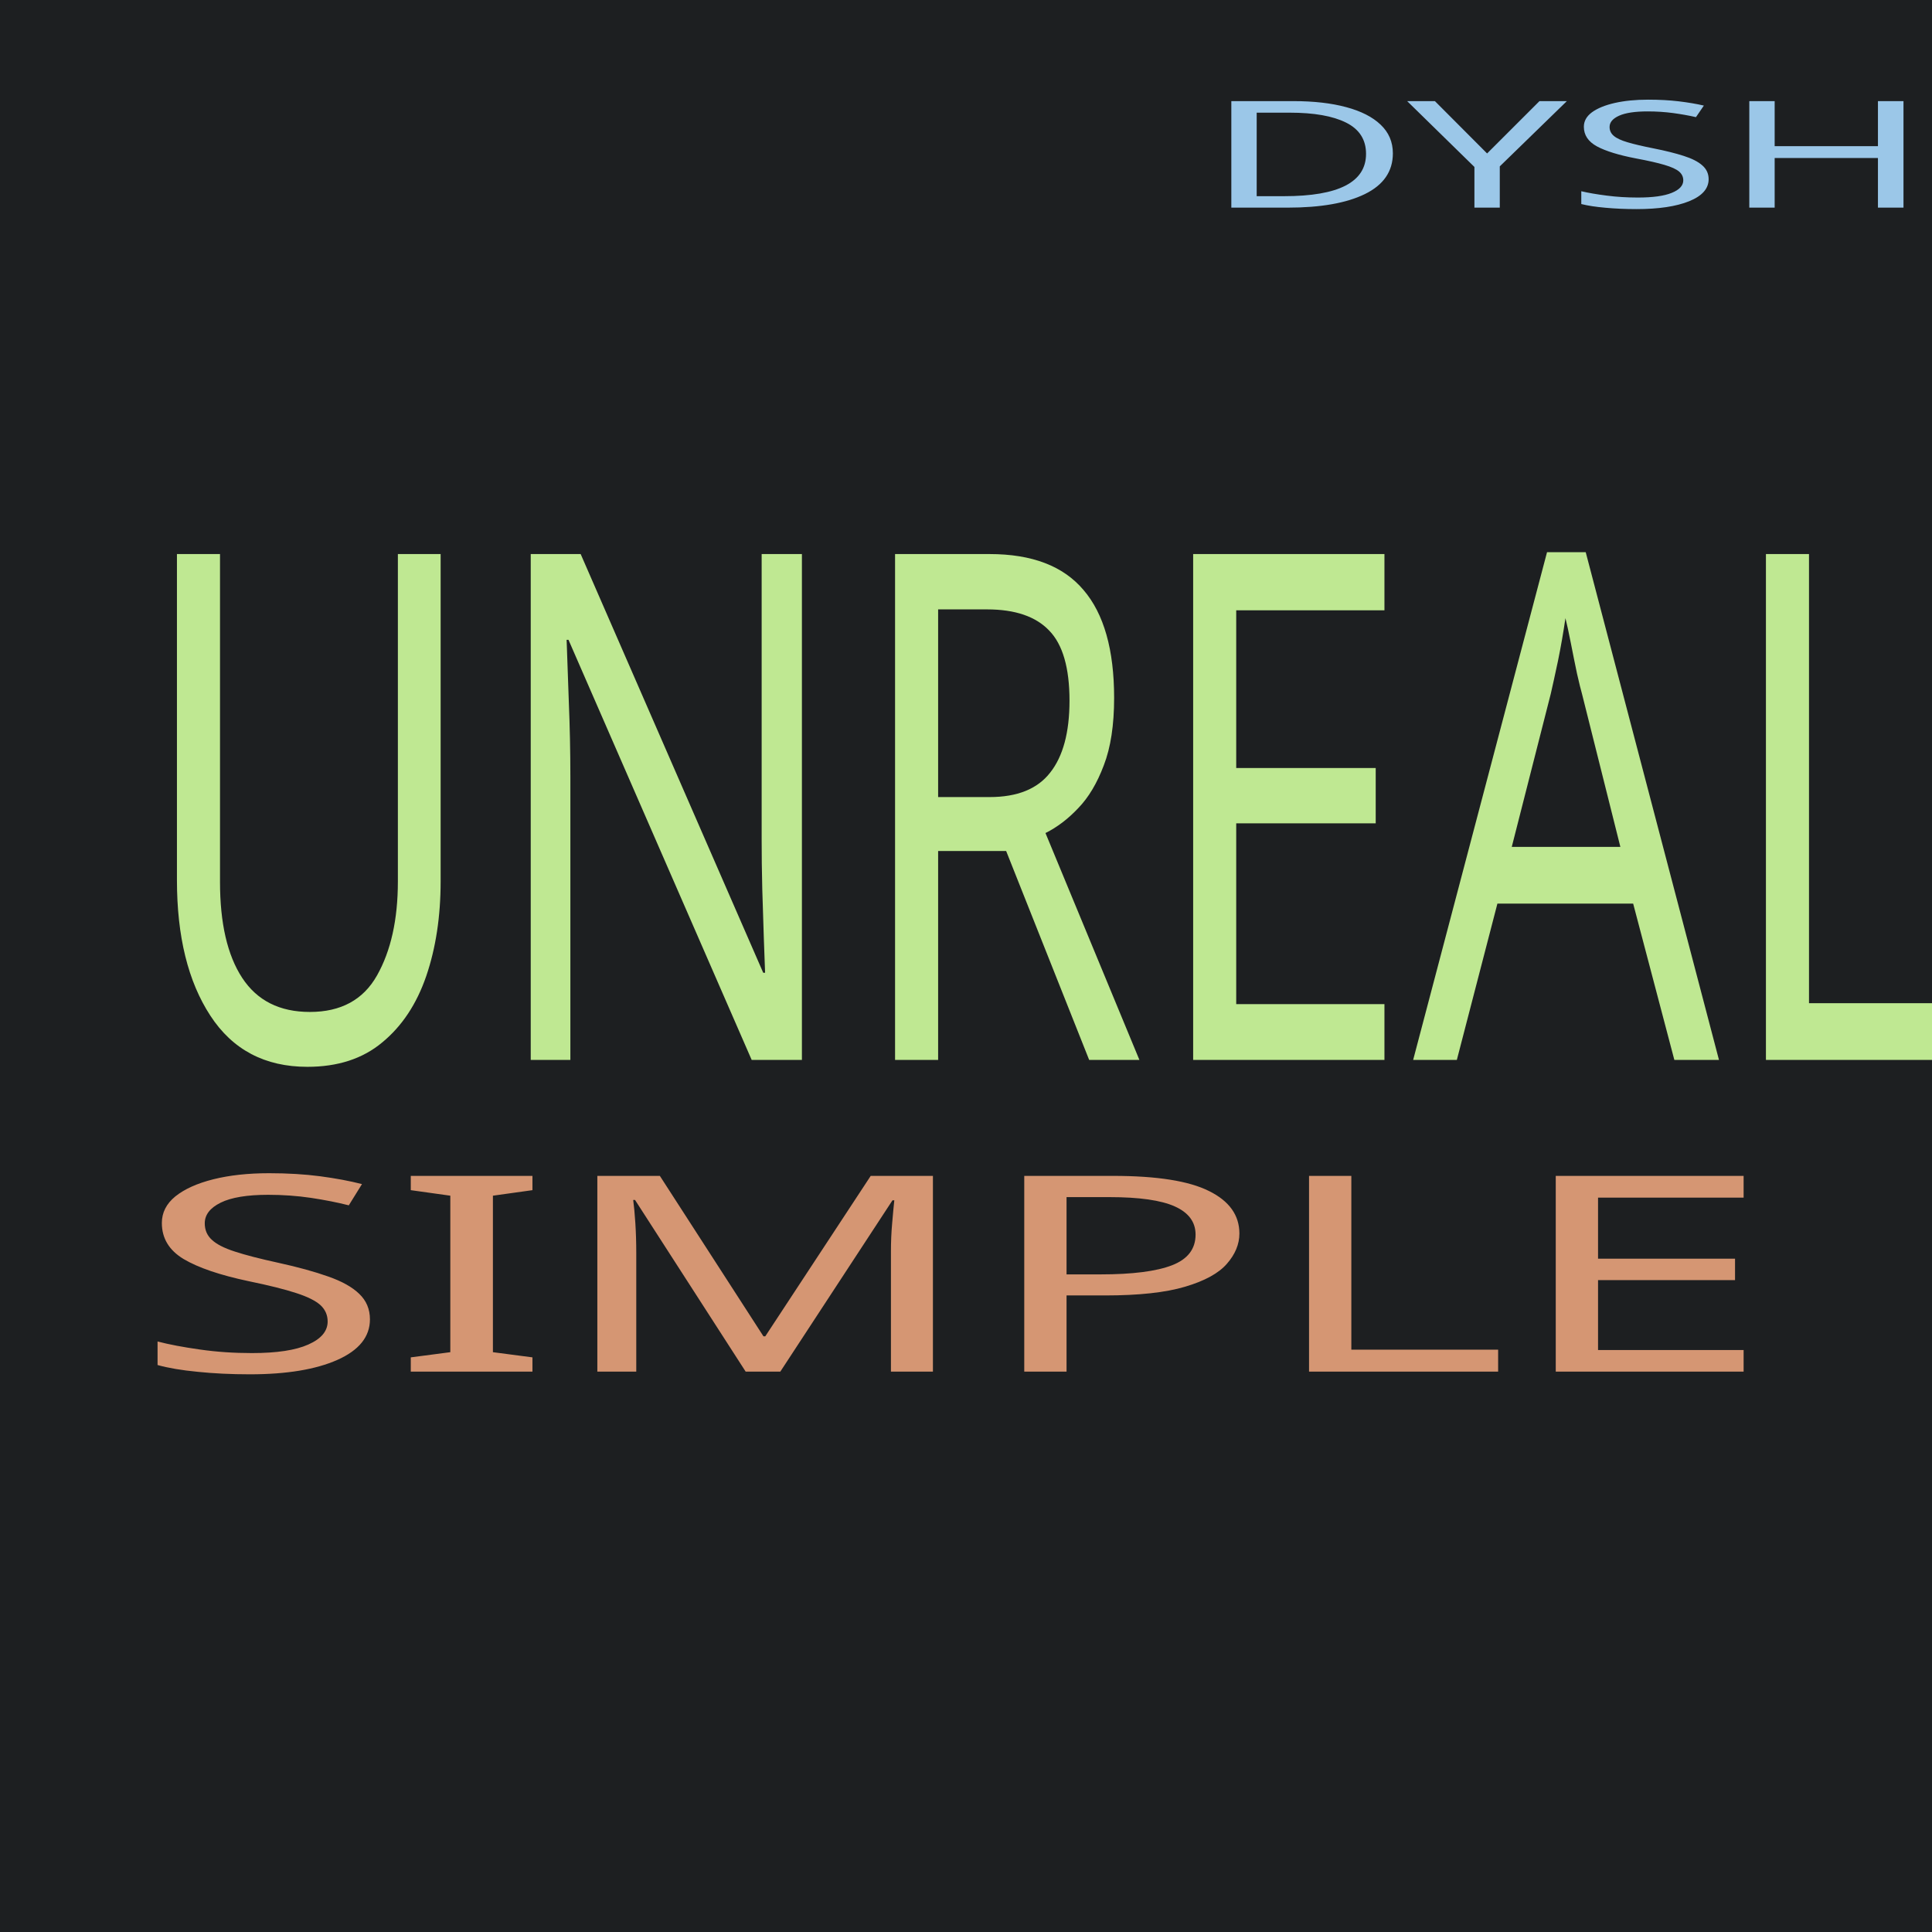
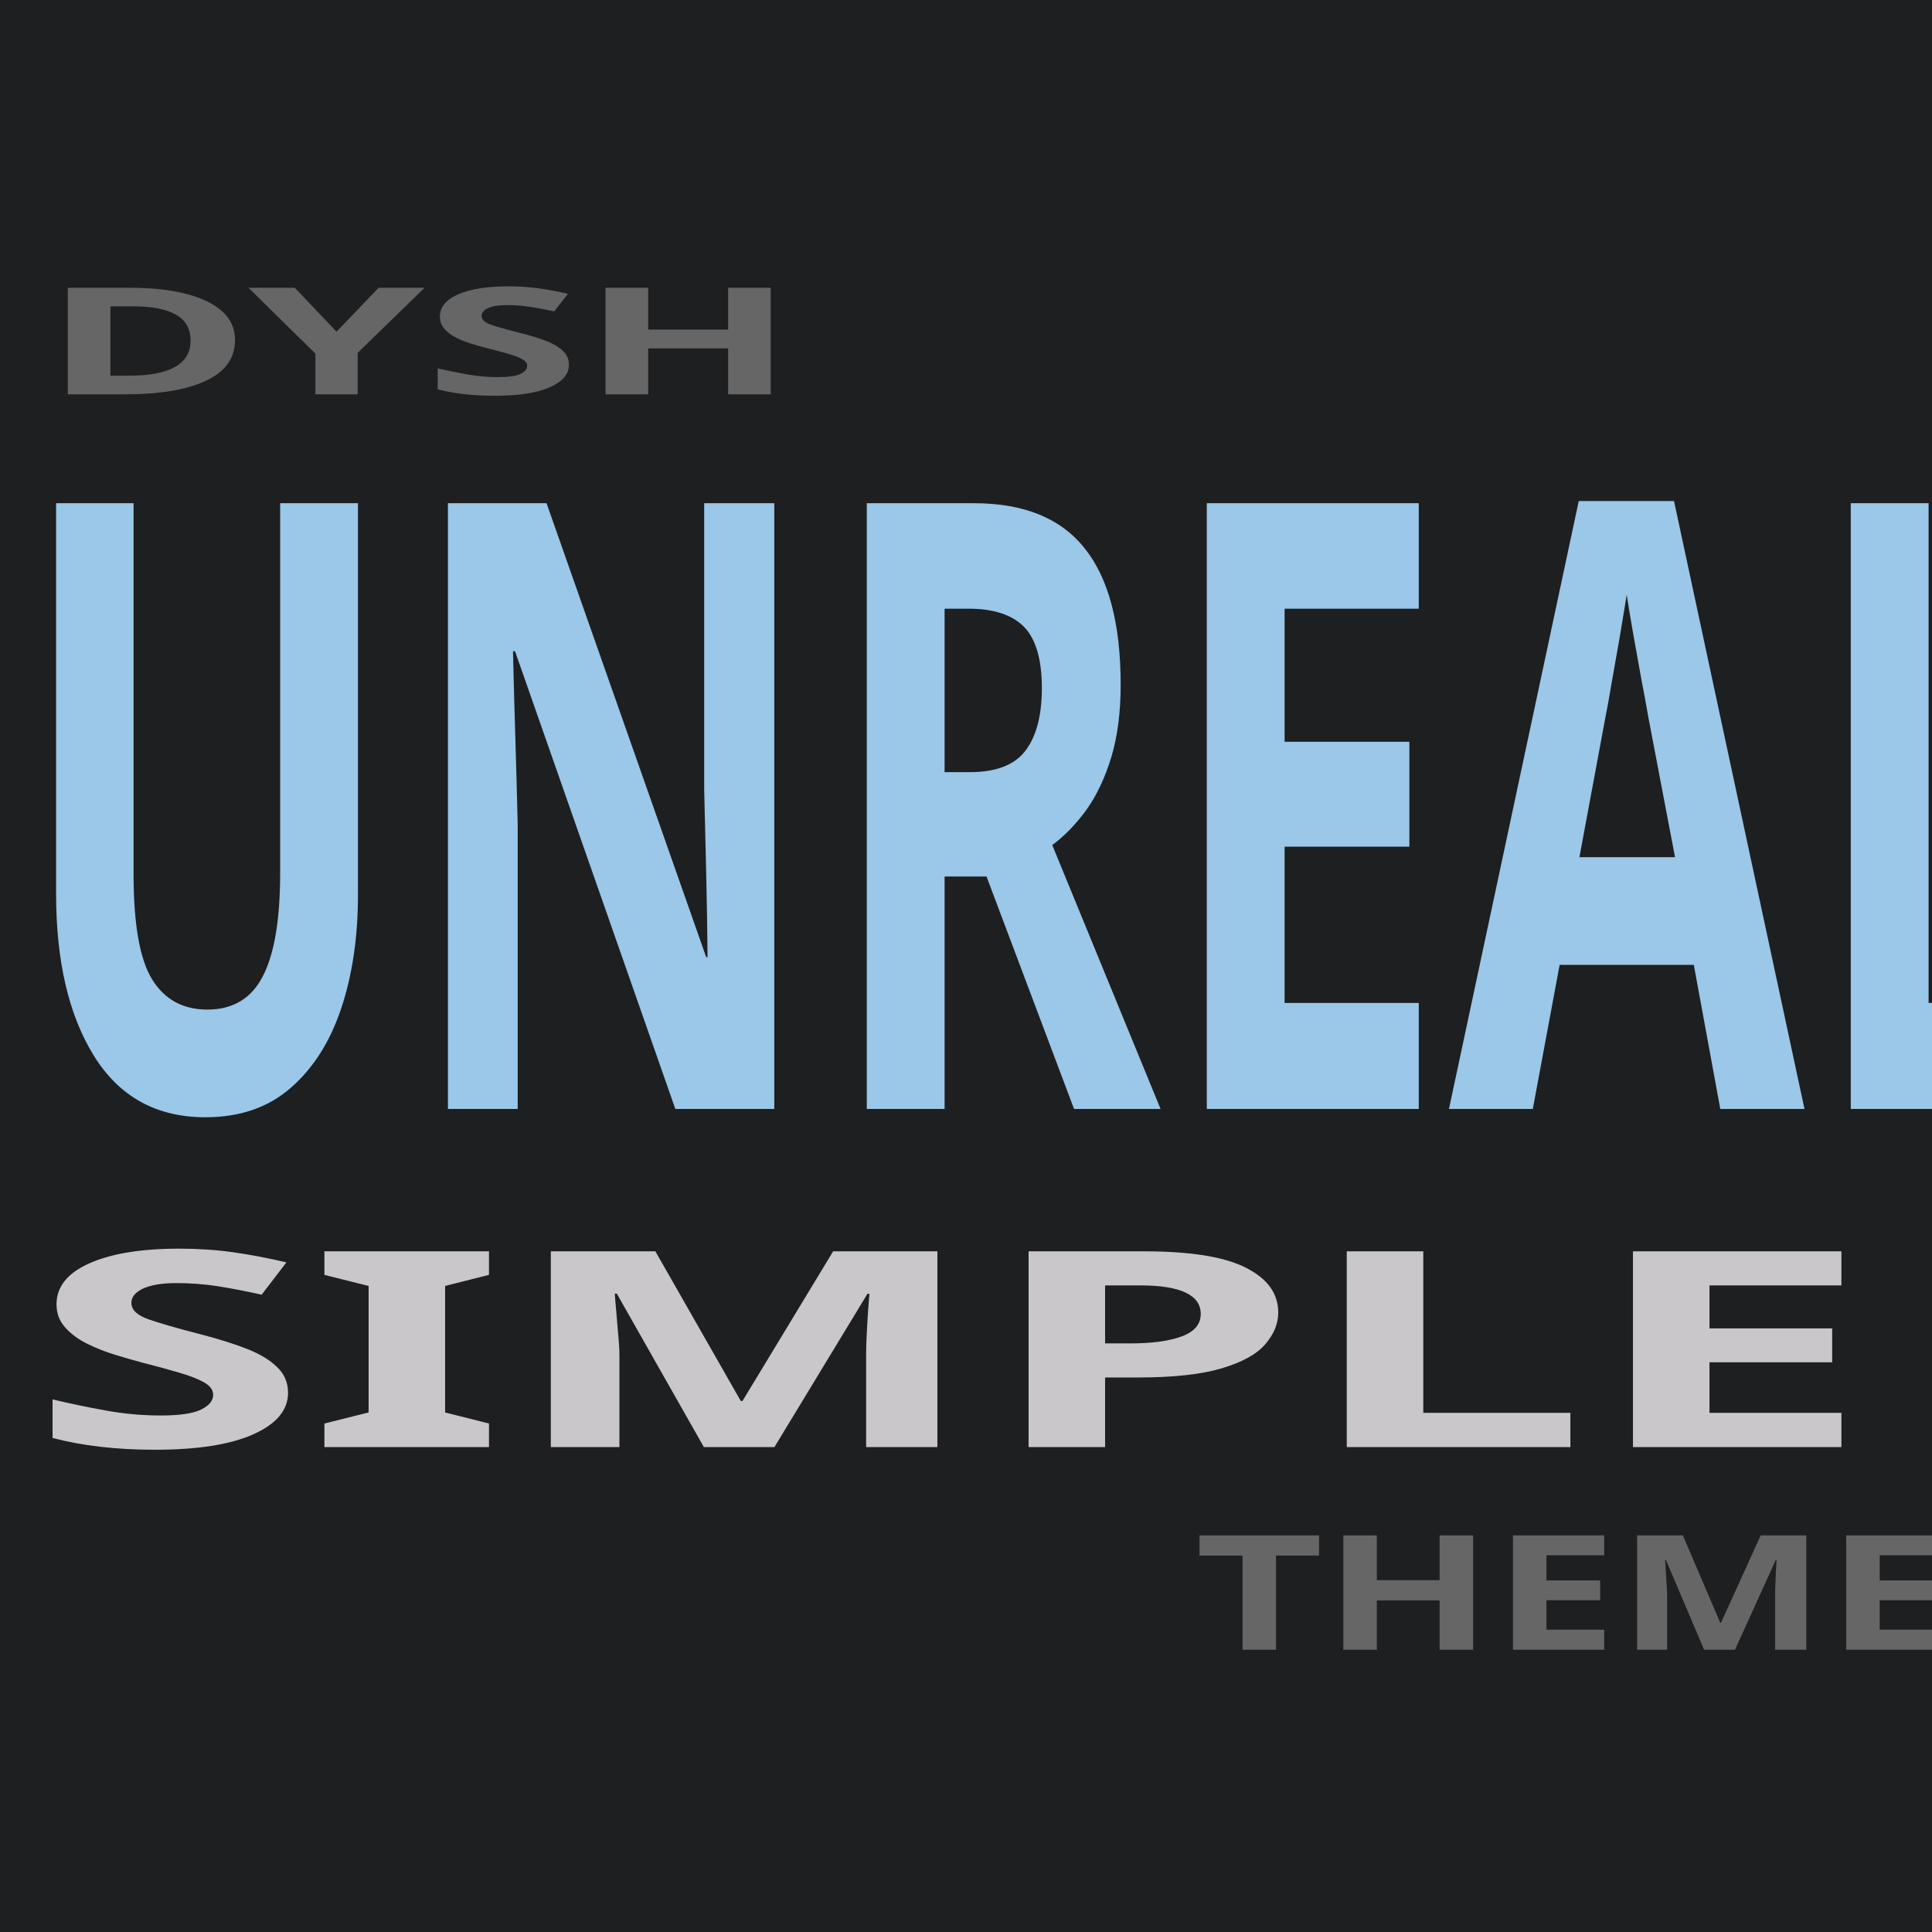
<svg xmlns="http://www.w3.org/2000/svg" width="800" height="800">
  <g id="Layer_1">
-     <rect id="svg_4" height="855" width="867" y="-14" x="-13" stroke-width="0" stroke="#000" fill="#1d1f21" />
-     <text transform="matrix(4.87022, 0, 0, 2.57331, -184.652, -57.6842)" xml:space="preserve" text-anchor="start" font-family="'JetBrains Mono'" font-size="24" id="svg_1" y="55.829" x="140.279" stroke-width="0" stroke="#000" fill="#9bc7e8">DYSH</text>
-     <text transform="matrix(8.26984, 0, 0, 12.2201, -596.654, -5024.36)" xml:space="preserve" text-anchor="start" font-family="'JetBrains Mono'" font-size="24" id="svg_2" y="447.069" x="78.853" stroke-width="0" stroke="#000" fill="#bfe892">UNREAL</text>
-     <text transform="matrix(8.12177, 0, 0, 4.72892, -727.773, -2142.5)" xml:space="preserve" text-anchor="start" font-family="'JetBrains Mono'" font-size="24" id="svg_3" y="573.167" x="96.421" stroke-width="0" stroke="#000" fill="#d59673">SIMPLE</text>
+     <rect id="svg_4" height="855" width="867" y="-14" x="-11.507" stroke-width="0" stroke="#000" fill="#1d1f21" />
+     <text font-weight="bold" transform="matrix(4.87022, 0, 0, 2.57331, -184.652, -57.6842)" xml:space="preserve" text-anchor="start" font-family="'JetBrains Mono'" font-size="24" id="svg_1" y="85.869" x="41.522" stroke-width="0" stroke="#000" fill="#666666">DYSH</text>
+     <text font-weight="bold" transform="matrix(8.88864, 0, 0, 14.6338, -699.149, -6122.29)" xml:space="preserve" text-anchor="start" font-family="'JetBrains Mono'" font-size="24" id="svg_2" y="449.745" x="79.221" stroke-width="0" stroke="#000" fill="#9bc7e8">UNREAL</text>
+     <text font-weight="bold" transform="matrix(8.74055, 0, 0, 4.72892, -834.881, -2142.5)" xml:space="preserve" text-anchor="start" font-family="'JetBrains Mono'" font-size="24" id="svg_3" y="579.775" x="96.898" stroke-width="0" stroke="#000" fill="#c9c7c9">SIMPLE</text>
+     <text font-weight="bold" transform="matrix(3.82544, 0, 0, 2.76209, -333.486, -1154.38)" xml:space="preserve" text-anchor="start" font-family="'JetBrains Mono'" font-size="24" id="svg_6" y="665.252" x="216.532" stroke-width="0" stroke="#000" fill="#666666">THEME</text>
  </g>
</svg>
